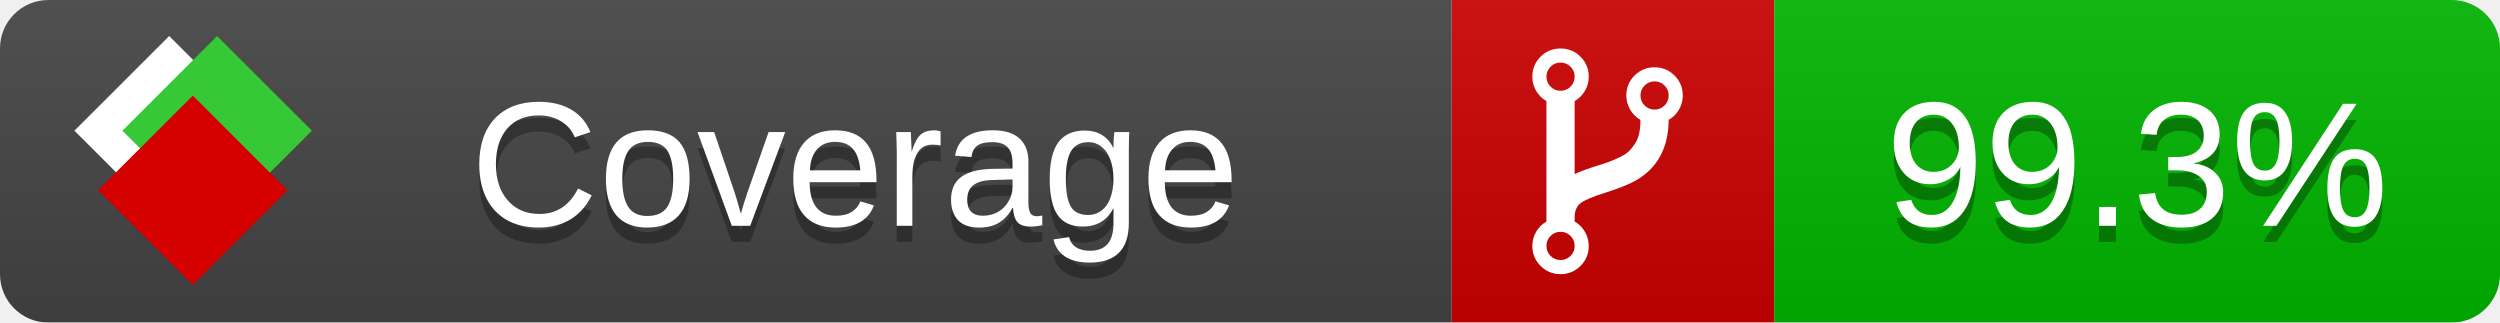
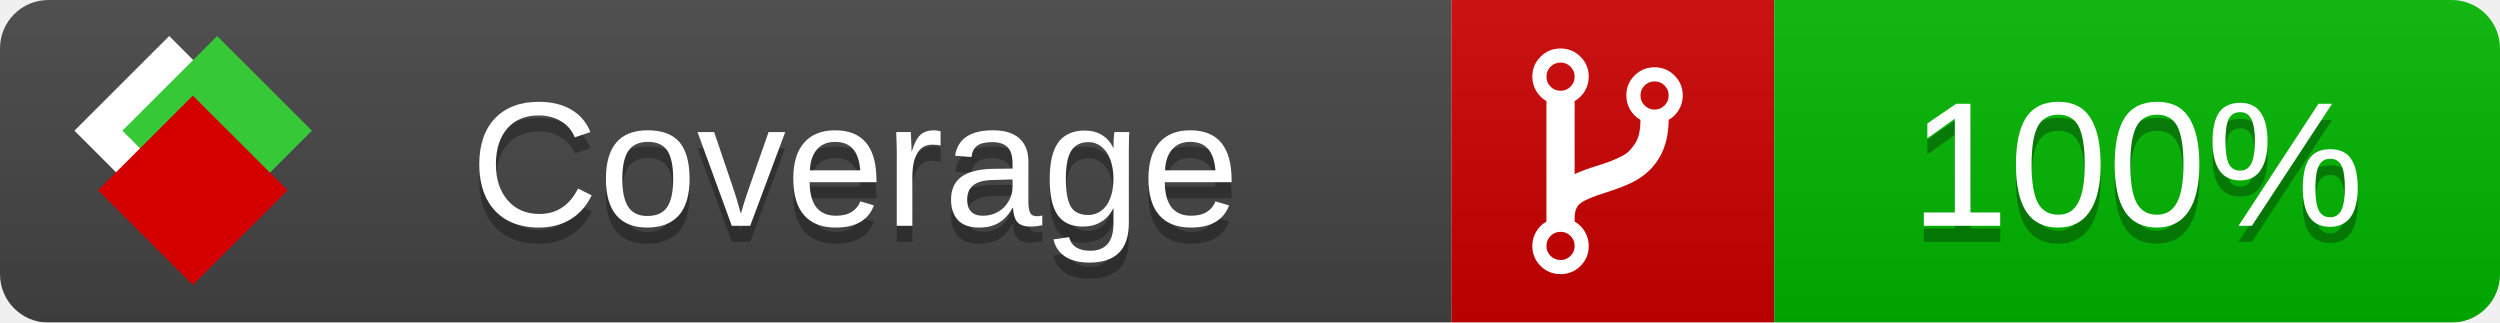
<svg xmlns="http://www.w3.org/2000/svg" xmlns:xlink="http://www.w3.org/1999/xlink" width="155" height="20">
  <style type="text/css">
          
            @keyframes fade1 {
                0% { visibility: visible; opacity: 1; }
               23% { visibility: visible; opacity: 1; }
               25% { visibility: hidden; opacity: 0; }
               48% { visibility: hidden; opacity: 0; }
               50% { visibility: hidden; opacity: 0; }
               73% { visibility: hidden; opacity: 0; }
               75% { visibility: hidden; opacity: 0; }
               98% { visibility: hidden; opacity: 0; }
              100% { visibility: visible; opacity: 1; }
            }
            @keyframes fade2 {
                0% { visibility: hidden; opacity: 0; }
               23% { visibility: hidden; opacity: 0; }
               25% { visibility: visible; opacity: 1; }
               48% { visibility: visible; opacity: 1; }
               50% { visibility: hidden; opacity: 0; }
               73% { visibility: hidden; opacity: 0; }
               75% { visibility: hidden; opacity: 0; }
               98% { visibility: hidden; opacity: 0; }
              100% { visibility: hidden; opacity: 0; }
            }
            @keyframes fade3 {
                0% { visibility: hidden; opacity: 0; }
               23% { visibility: hidden; opacity: 0; }
               25% { visibility: hidden; opacity: 0; }
               48% { visibility: hidden; opacity: 0; }
               50% { visibility: visible; opacity: 1; }
               73% { visibility: visible; opacity: 1; }
               75% { visibility: hidden; opacity: 0; }
               98% { visibility: hidden; opacity: 0; }
              100% { visibility: hidden; opacity: 0; }
            }
            @keyframes fade4 {
                0% { visibility: hidden; opacity: 0; }
               23% { visibility: hidden; opacity: 0; }
               25% { visibility: hidden; opacity: 0; }
               48% { visibility: hidden; opacity: 0; }
               50% { visibility: hidden; opacity: 0; }
               73% { visibility: hidden; opacity: 0; }
               75% { visibility: visible; opacity: 1; }
               98% { visibility: visible; opacity: 1; }
              100% { visibility: hidden; opacity: 0; }
            }
            .linecoverage {
                animation-duration: 15s;
                animation-name: fade1;
                animation-iteration-count: infinite;
            }
            .branchcoverage {
                animation-duration: 15s;
                animation-name: fade2;
                animation-iteration-count: infinite;
            }
            .methodcoverage {
                animation-duration: 15s;
                animation-name: fade3;
                animation-iteration-count: infinite;
            }
            .fullmethodcoverage {
                animation-duration: 15s;
                animation-name: fade4;
                animation-iteration-count: infinite;
            }
          
    </style>
  <defs>
    <linearGradient id="gradient" x2="0" y2="100%">
      <stop offset="0" stop-color="#bbb" stop-opacity=".1" />
      <stop offset="1" stop-opacity=".1" />
    </linearGradient>
    <linearGradient id="c">
      <stop offset="0" stop-color="#d40000" />
      <stop offset="1" stop-color="#ff2a2a" />
    </linearGradient>
    <linearGradient id="a">
      <stop offset="0" stop-color="#e0e0de" />
      <stop offset="1" stop-color="#fff" />
    </linearGradient>
    <linearGradient id="b">
      <stop offset="0" stop-color="#37c837" />
      <stop offset="1" stop-color="#217821" />
    </linearGradient>
    <linearGradient xlink:href="#a" id="e" x1="106.44" x2="69.96" y1="-11.96" y2="-46.84" gradientTransform="matrix(-.8426 -.00045 -.00045 -.8426 -94.27 -75.82)" gradientUnits="userSpaceOnUse" />
    <linearGradient xlink:href="#b" id="f" x1="56.19" x2="77.97" y1="-23.45" y2="10.62" gradientTransform="matrix(.8426 .00045 .00045 .8426 94.27 75.82)" gradientUnits="userSpaceOnUse" />
    <linearGradient xlink:href="#c" id="g" x1="79.98" x2="132.9" y1="10.79" y2="10.79" gradientTransform="matrix(.8426 .00045 .00045 .8426 94.27 75.82)" gradientUnits="userSpaceOnUse" />
    <mask id="mask">
      <rect width="155" height="20" rx="3" fill="#fff" />
    </mask>
    <g id="icon" transform="matrix(.04486 0 0 .04481 -.48 -.63)">
      <rect width="52.92" height="52.92" x="-109.72" y="-27.13" fill="url(#e)" transform="rotate(-135)" />
      <rect width="52.92" height="52.92" x="70.19" y="-39.18" fill="url(#f)" transform="rotate(45)" />
      <rect width="52.92" height="52.92" x="80.05" y="-15.74" fill="url(#g)" transform="rotate(45)" />
    </g>
  </defs>
  <g mask="url(#mask)">
    <rect x="0" y="0" width="90" height="20" fill="#444" />
    <rect x="90" y="0" width="20" height="20" fill="#c00" />
    <rect x="110" y="0" width="45" height="20" fill="#00B600" />
    <rect x="0" y="0" width="155" height="20" fill="url(#gradient)" />
  </g>
  <g>
    <path class="" fill="#fff" d="m 97.628,15.247 q 0,-0.364 -0.255,-0.619 -0.255,-0.255 -0.619,-0.255 -0.364,0 -0.619,0.255 -0.255,0.255 -0.255,0.619 0,0.364 0.255,0.619 0.255,0.255 0.619,0.255 0.364,0 0.619,-0.255 0.255,-0.255 0.255,-0.619 z m 0,-10.493 q 0,-0.364 -0.255,-0.619 -0.255,-0.255 -0.619,-0.255 -0.364,0 -0.619,0.255 -0.255,0.255 -0.255,0.619 0,0.364 0.255,0.619 0.255,0.255 0.619,0.255 0.364,0 0.619,-0.255 0.255,-0.255 0.255,-0.619 z m 5.83,1.166 q 0,-0.364 -0.255,-0.619 -0.255,-0.255 -0.619,-0.255 -0.364,0 -0.619,0.255 -0.255,0.255 -0.255,0.619 0,0.364 0.255,0.619 0.255,0.255 0.619,0.255 0.364,0 0.619,-0.255 0.255,-0.255 0.255,-0.619 z m 0.874,0 q 0,0.474 -0.237,0.879 -0.237,0.405 -0.638,0.633 -0.018,2.614 -2.059,3.771 -0.619,0.346 -1.849,0.738 -1.166,0.364 -1.544,0.647 -0.378,0.282 -0.378,0.911 l 0,0.237 q 0.401,0.228 0.638,0.633 0.237,0.405 0.237,0.879 0,0.729 -0.51,1.239 -0.51,0.51 -1.239,0.51 -0.729,0 -1.239,-0.51 -0.51,-0.51 -0.51,-1.239 0,-0.474 0.237,-0.879 0.237,-0.405 0.638,-0.633 l 0,-7.469 q -0.401,-0.228 -0.638,-0.633 -0.237,-0.405 -0.237,-0.879 0,-0.729 0.51,-1.239 0.51,-0.51 1.239,-0.51 0.729,0 1.239,0.51 0.51,0.51 0.51,1.239 0,0.474 -0.237,0.879 -0.237,0.405 -0.638,0.633 l 0,4.527 q 0.492,-0.237 1.403,-0.519 0.501,-0.155 0.797,-0.269 0.296,-0.114 0.642,-0.282 0.346,-0.169 0.537,-0.36 0.191,-0.191 0.369,-0.465 0.178,-0.273 0.255,-0.633 0.077,-0.36 0.077,-0.833 -0.401,-0.228 -0.638,-0.633 -0.237,-0.405 -0.237,-0.879 0,-0.729 0.51,-1.239 0.51,-0.51 1.239,-0.51 0.729,0 1.239,0.51 0.51,0.51 0.51,1.239 z" />
  </g>
  <g fill="#fff" text-anchor="middle" font-family="Verdana,Arial,Geneva,sans-serif" font-size="11">
    <a xlink:href="https://github.com/danielpalme/ReportGenerator" target="_top">
      <use xlink:href="#icon" transform="translate(3,1) scale(3.5)" />
    </a>
    <text x="53" y="15" fill="#010101" fill-opacity=".3">Coverage</text>
    <text x="53" y="14" fill="#fff">Coverage</text>
-     <text class="" x="132.5" y="15" fill="#010101" fill-opacity=".3">99.3%</text>
-     <text class="" x="132.5" y="14">99.3%</text>
+     <text class="" x="132.5" y="15" fill="#010101" fill-opacity=".3">100%</text>
+     <text class="" x="132.5" y="14">100%</text>
  </g>
  <g>
    <rect class="" x="90" y="0" width="65" height="20" fill-opacity="0" />
  </g>
</svg>
